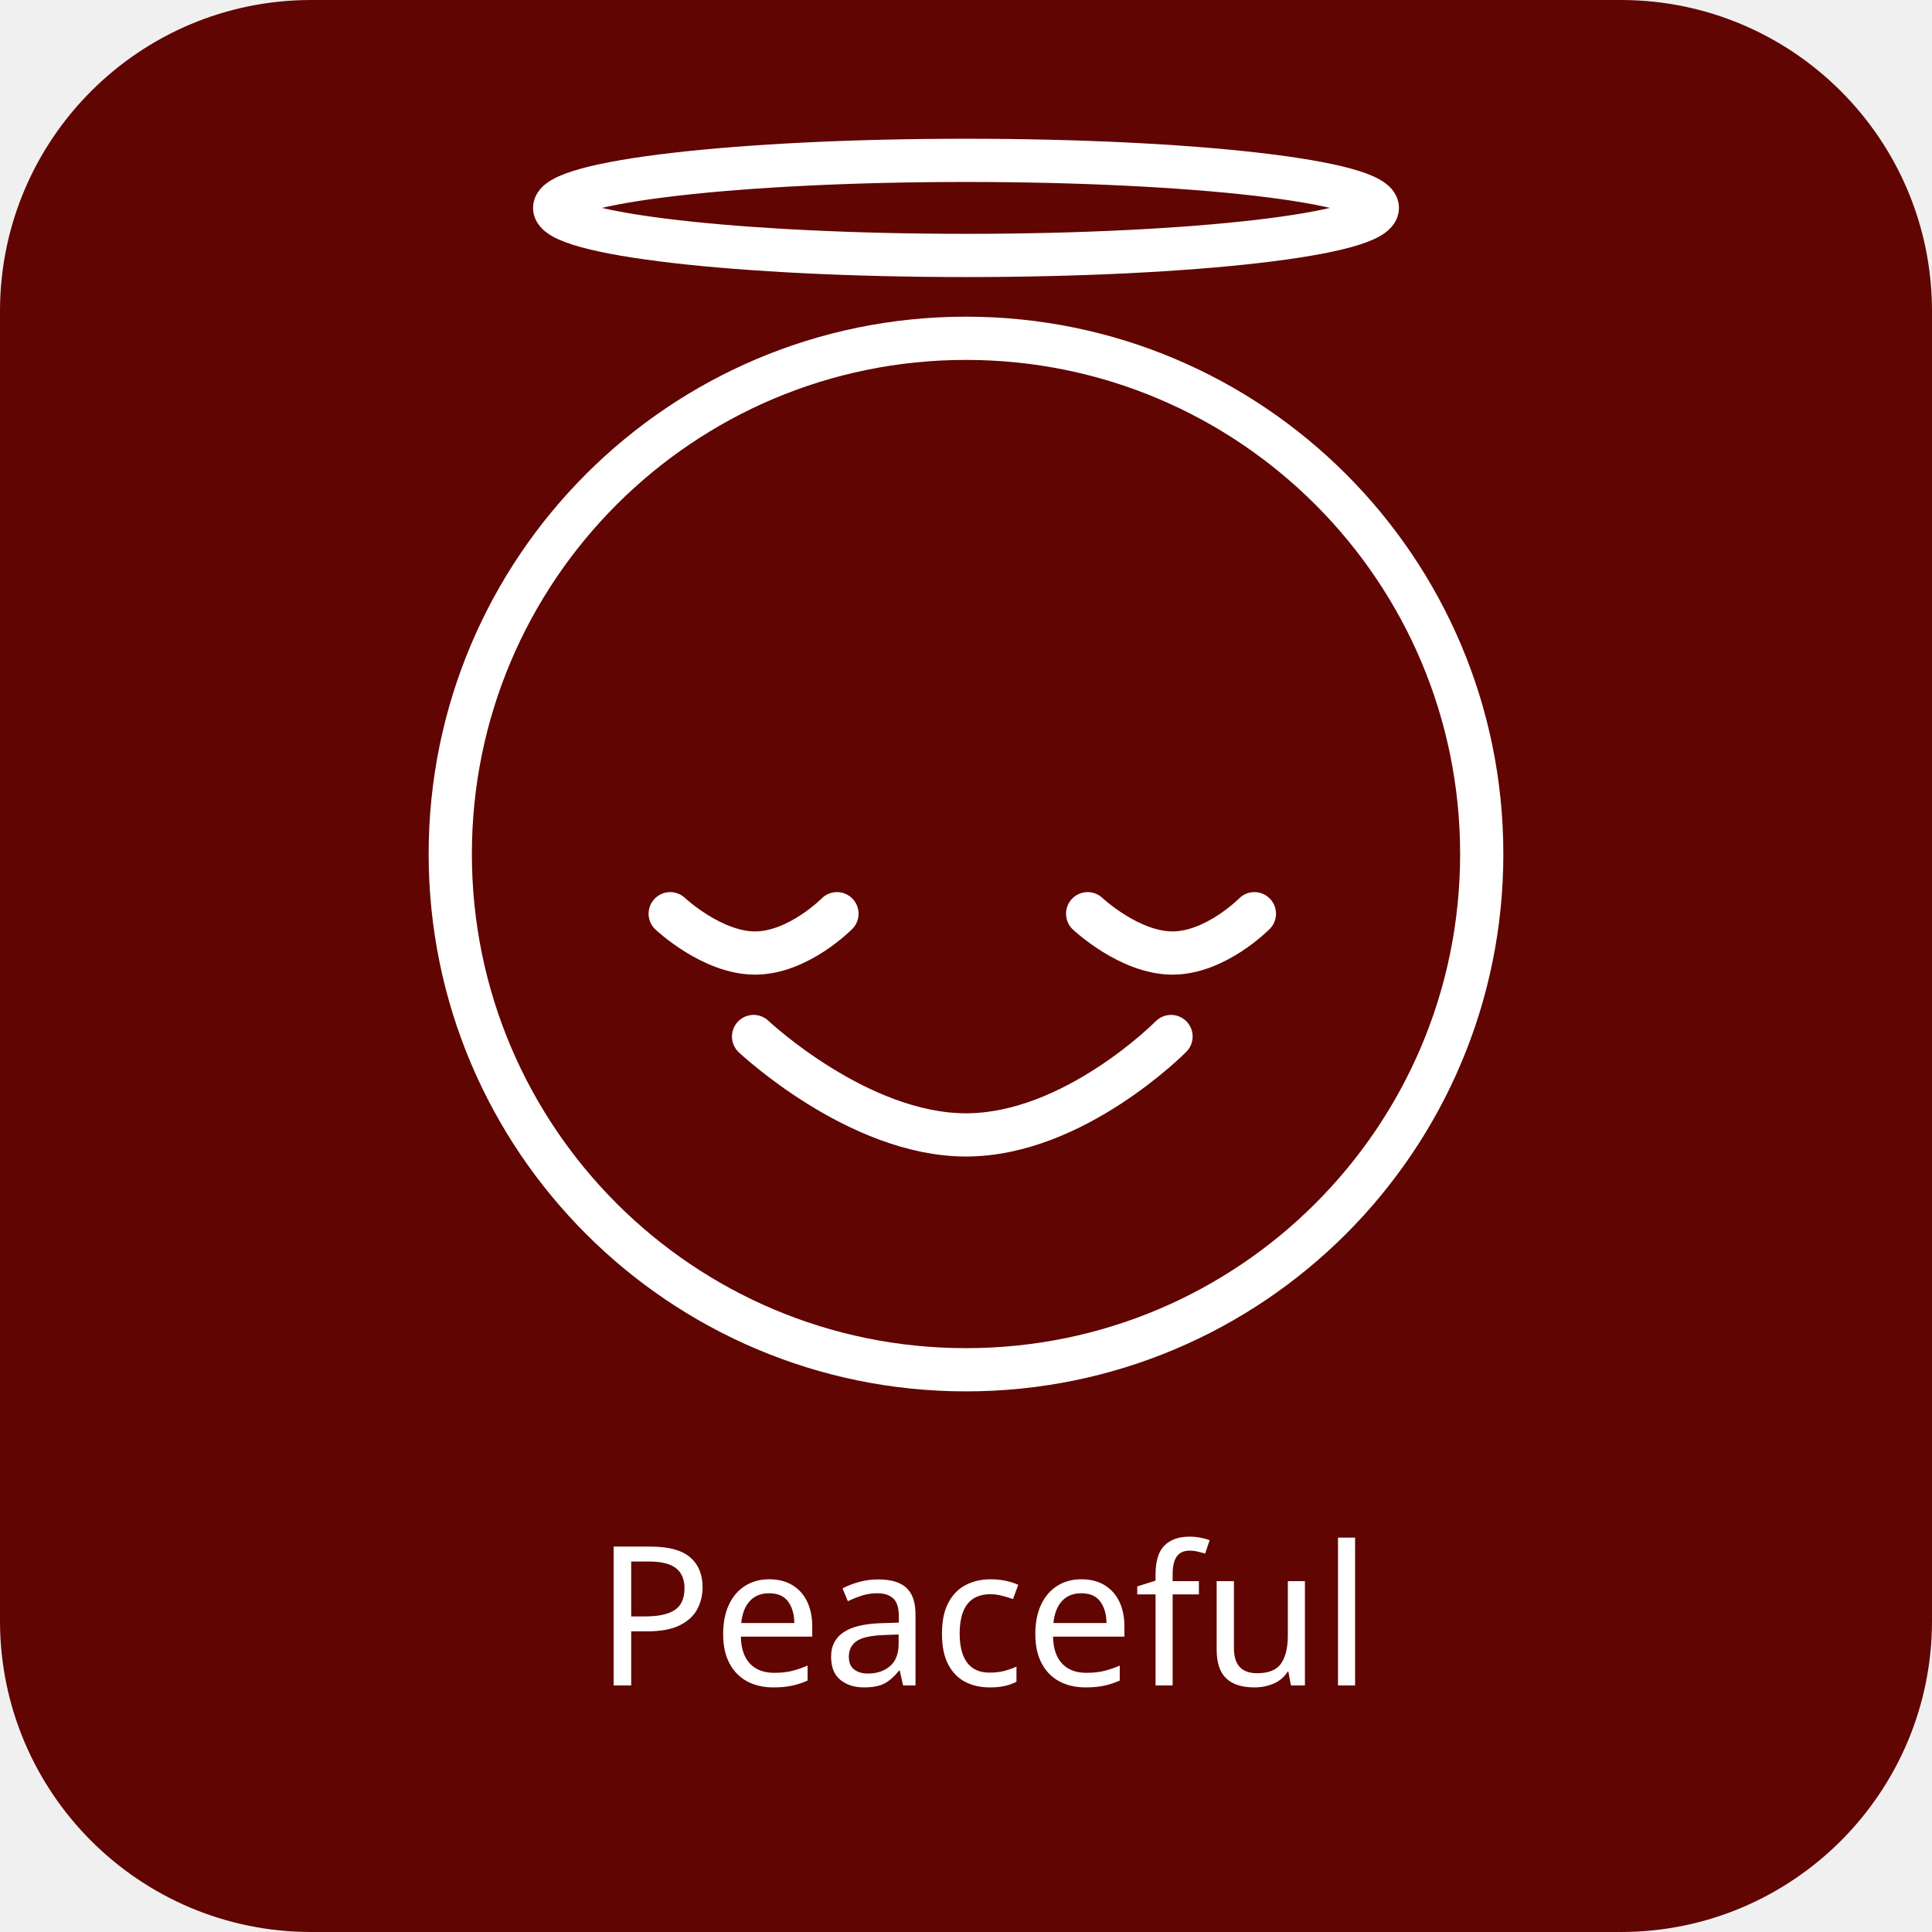
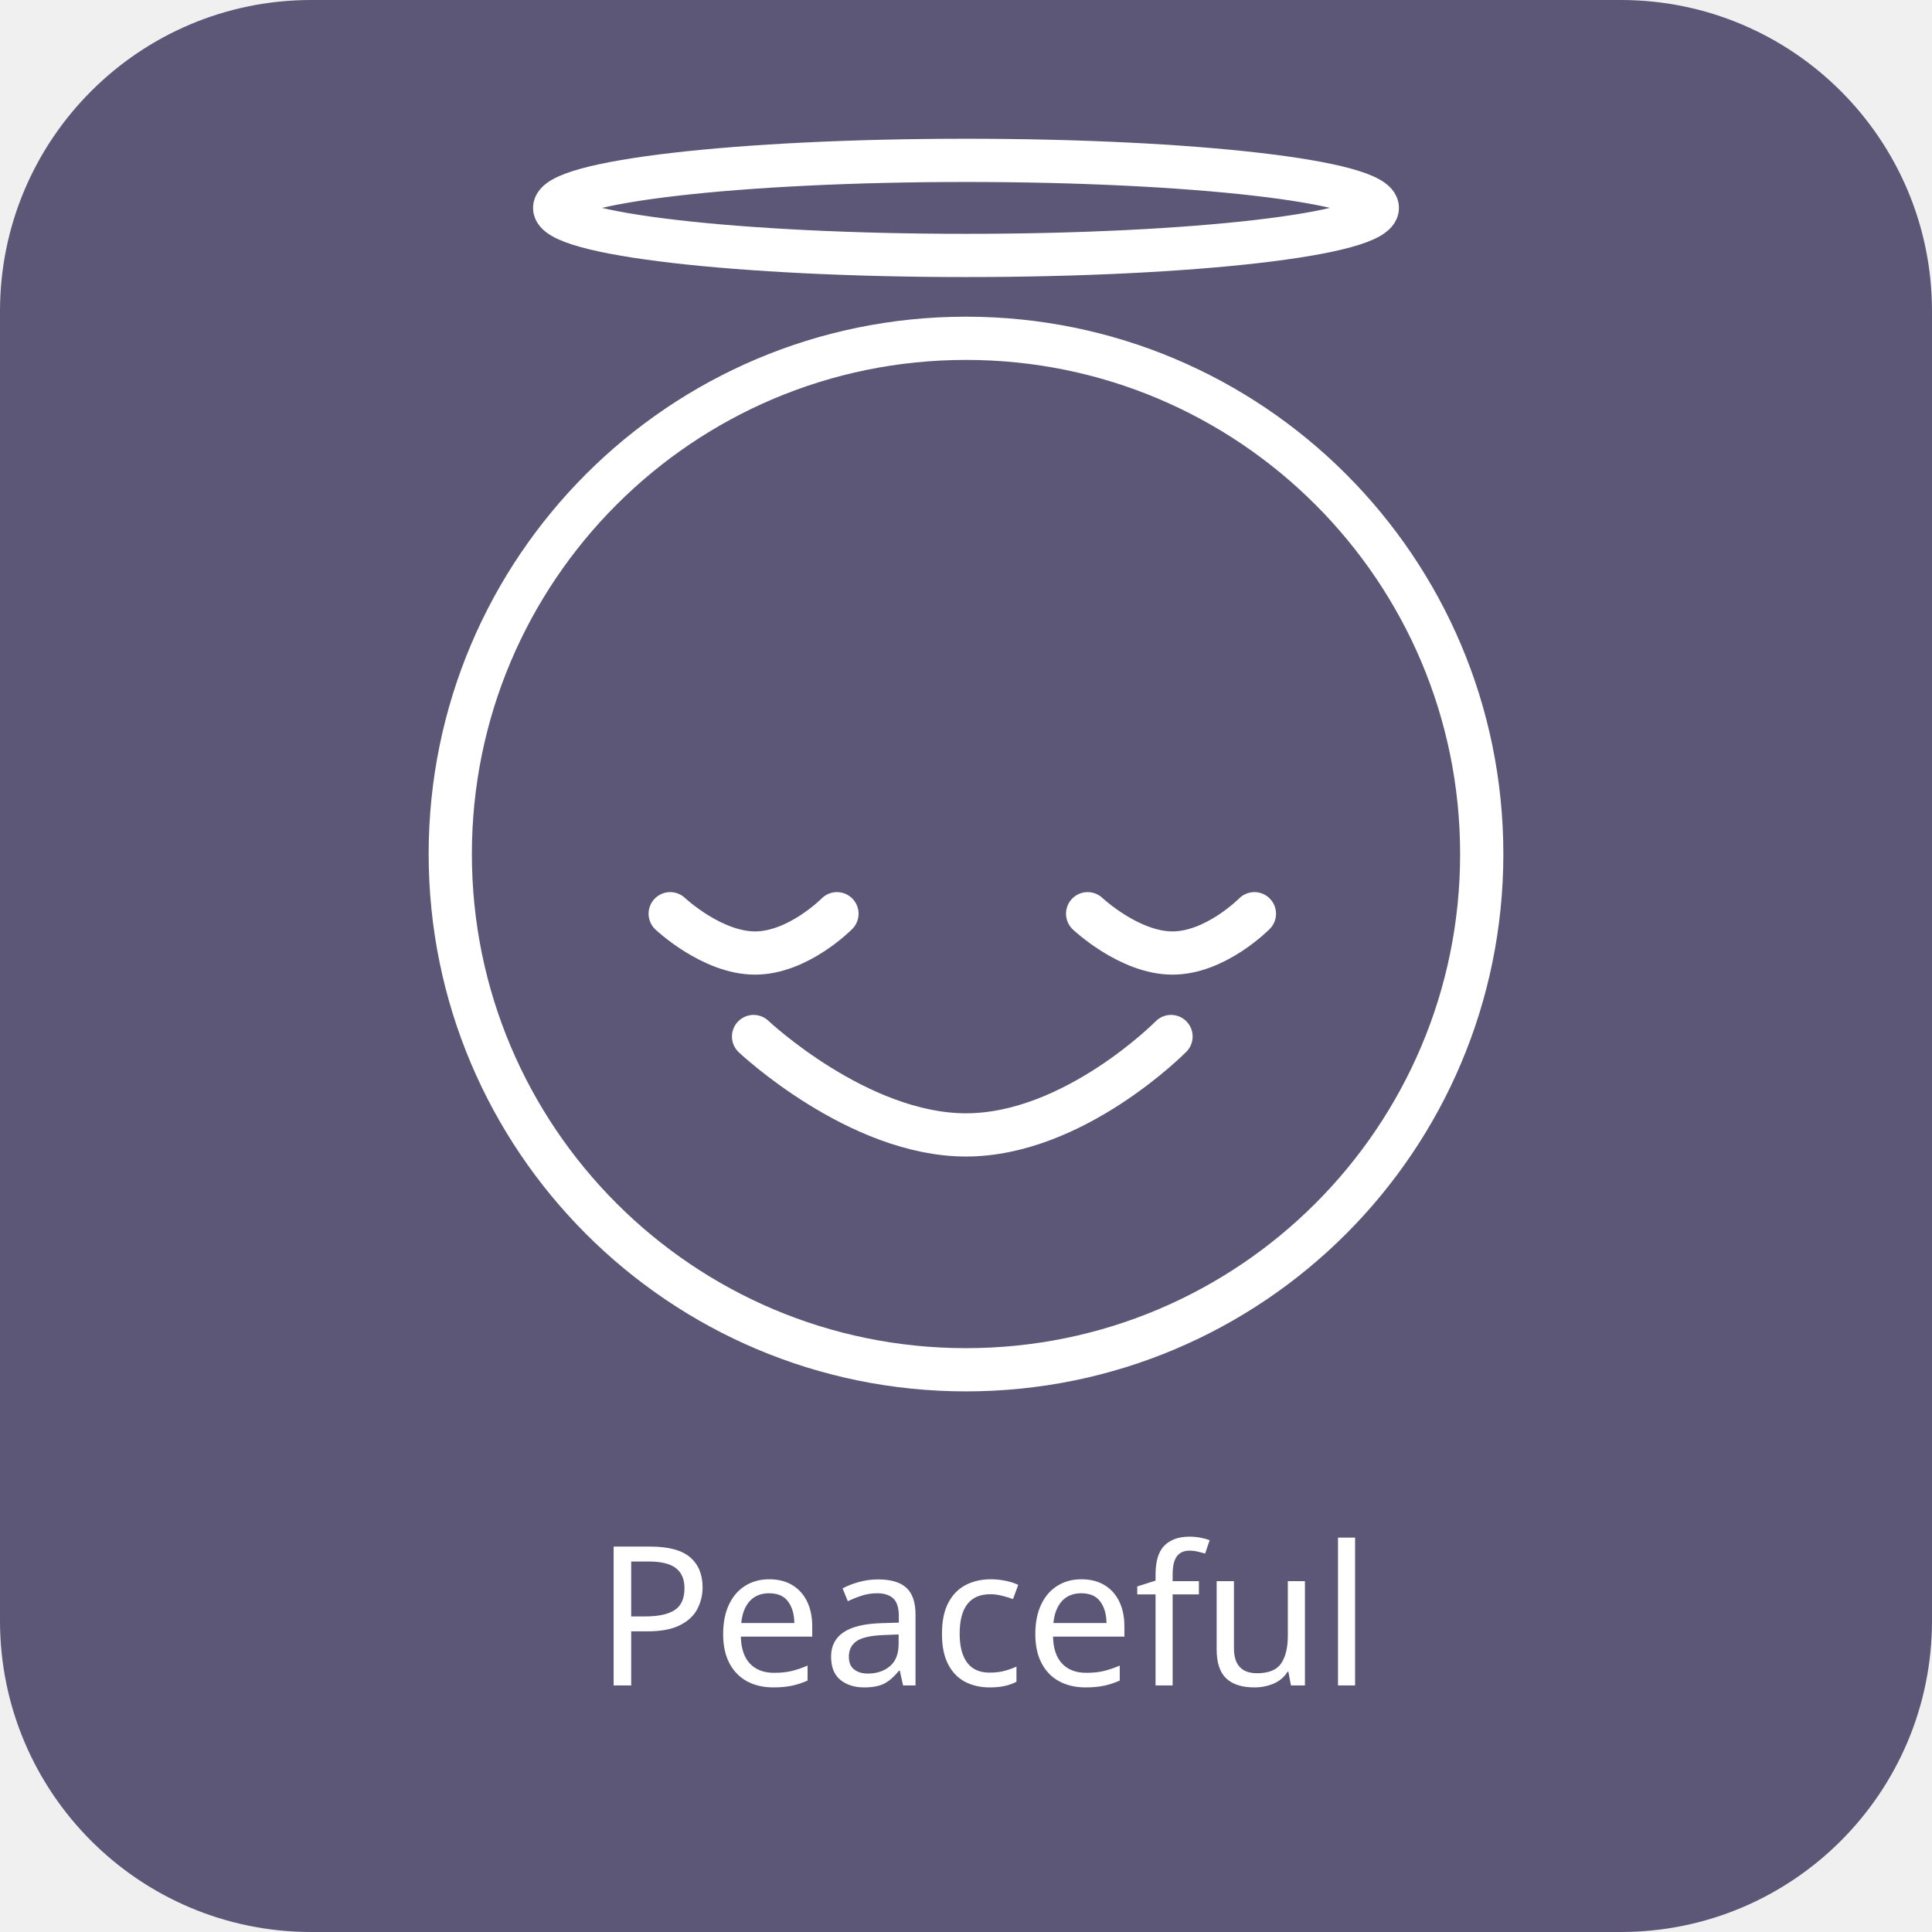
<svg xmlns="http://www.w3.org/2000/svg" version="1.1" id="Layer_1" x="0px" y="0px" width="446.978px" height="446.978px" viewBox="0 0 446.978 446.978" enable-background="new 0 0 446.978 446.978" xml:space="preserve">
  <g>
-     <path fill="#600502" d="M446.978,374.978c0,39.765-32.236,72-72,72H72c-39.764,0-72-32.235-72-72V72C0,32.235,32.236,0,72,0   h302.978c39.764,0,72,32.235,72,72V374.978z" />
+     <path fill="#5D5777" d="M446.978,374.978c0,39.765-32.236,72-72,72H72c-39.764,0-72-32.235-72-72V72C0,32.235,32.236,0,72,0   h302.978c39.764,0,72,32.235,72,72V374.978z" />
  </g>
  <text transform="matrix(1 0 0 1 137.6085 389.9372)" fill="#FFFFFF" font-family="'DroidSans'" font-size="45">Peaceful</text>
  <circle fill="none" stroke="#FFFFFF" stroke-width="10" stroke-miterlimit="10" cx="223.489" cy="197.585" r="119.318" />
  <path fill="none" stroke="#FFFFFF" stroke-width="10" stroke-linecap="round" stroke-linejoin="round" stroke-miterlimit="10" d="  M174.343,239.805c0,0,24.131,22.762,49.146,22.762s47.433-22.762,47.433-22.762" />
  <ellipse fill="none" stroke="#FFFFFF" stroke-width="10" stroke-linecap="round" stroke-linejoin="round" stroke-miterlimit="10" cx="223.489" cy="48.099" rx="95.167" ry="11" />
  <path fill="none" stroke="#FFFFFF" stroke-width="10" stroke-linecap="round" stroke-linejoin="round" stroke-miterlimit="10" d="  M155.053,211.394c0,0,9.639,9.093,19.632,9.093c9.993,0,18.948-9.093,18.948-9.093" />
-   <path fill="none" stroke="#FFFFFF" stroke-width="10" stroke-linecap="round" stroke-linejoin="round" stroke-miterlimit="10" d="  M251.632,211.394c0,0,9.639,9.093,19.632,9.093c9.993,0,18.948-9.093,18.948-9.093" />
+   <path fill="none" stroke="#FFFFFF" stroke-width="10" stroke-linecap="round" stroke-linejoin="round" stroke-miterlimit="10" d="  M251.632,211.394c0,0,9.639,9.093,19.632,9.093s18.948-9.093,18.948-9.093" />
+   <rect x="-232.011" fill="#B27000" width="83" height="116" />
+   <rect x="-232.011" y="145.278" fill="#596D5A" width="83" height="116" />
+   <rect x="-232.011" y="283.093" fill="#776F57" width="83" height="116" />
+   <rect x="-232.011" y="428.989" fill="#5D5777" width="83" height="116" />
</svg>
